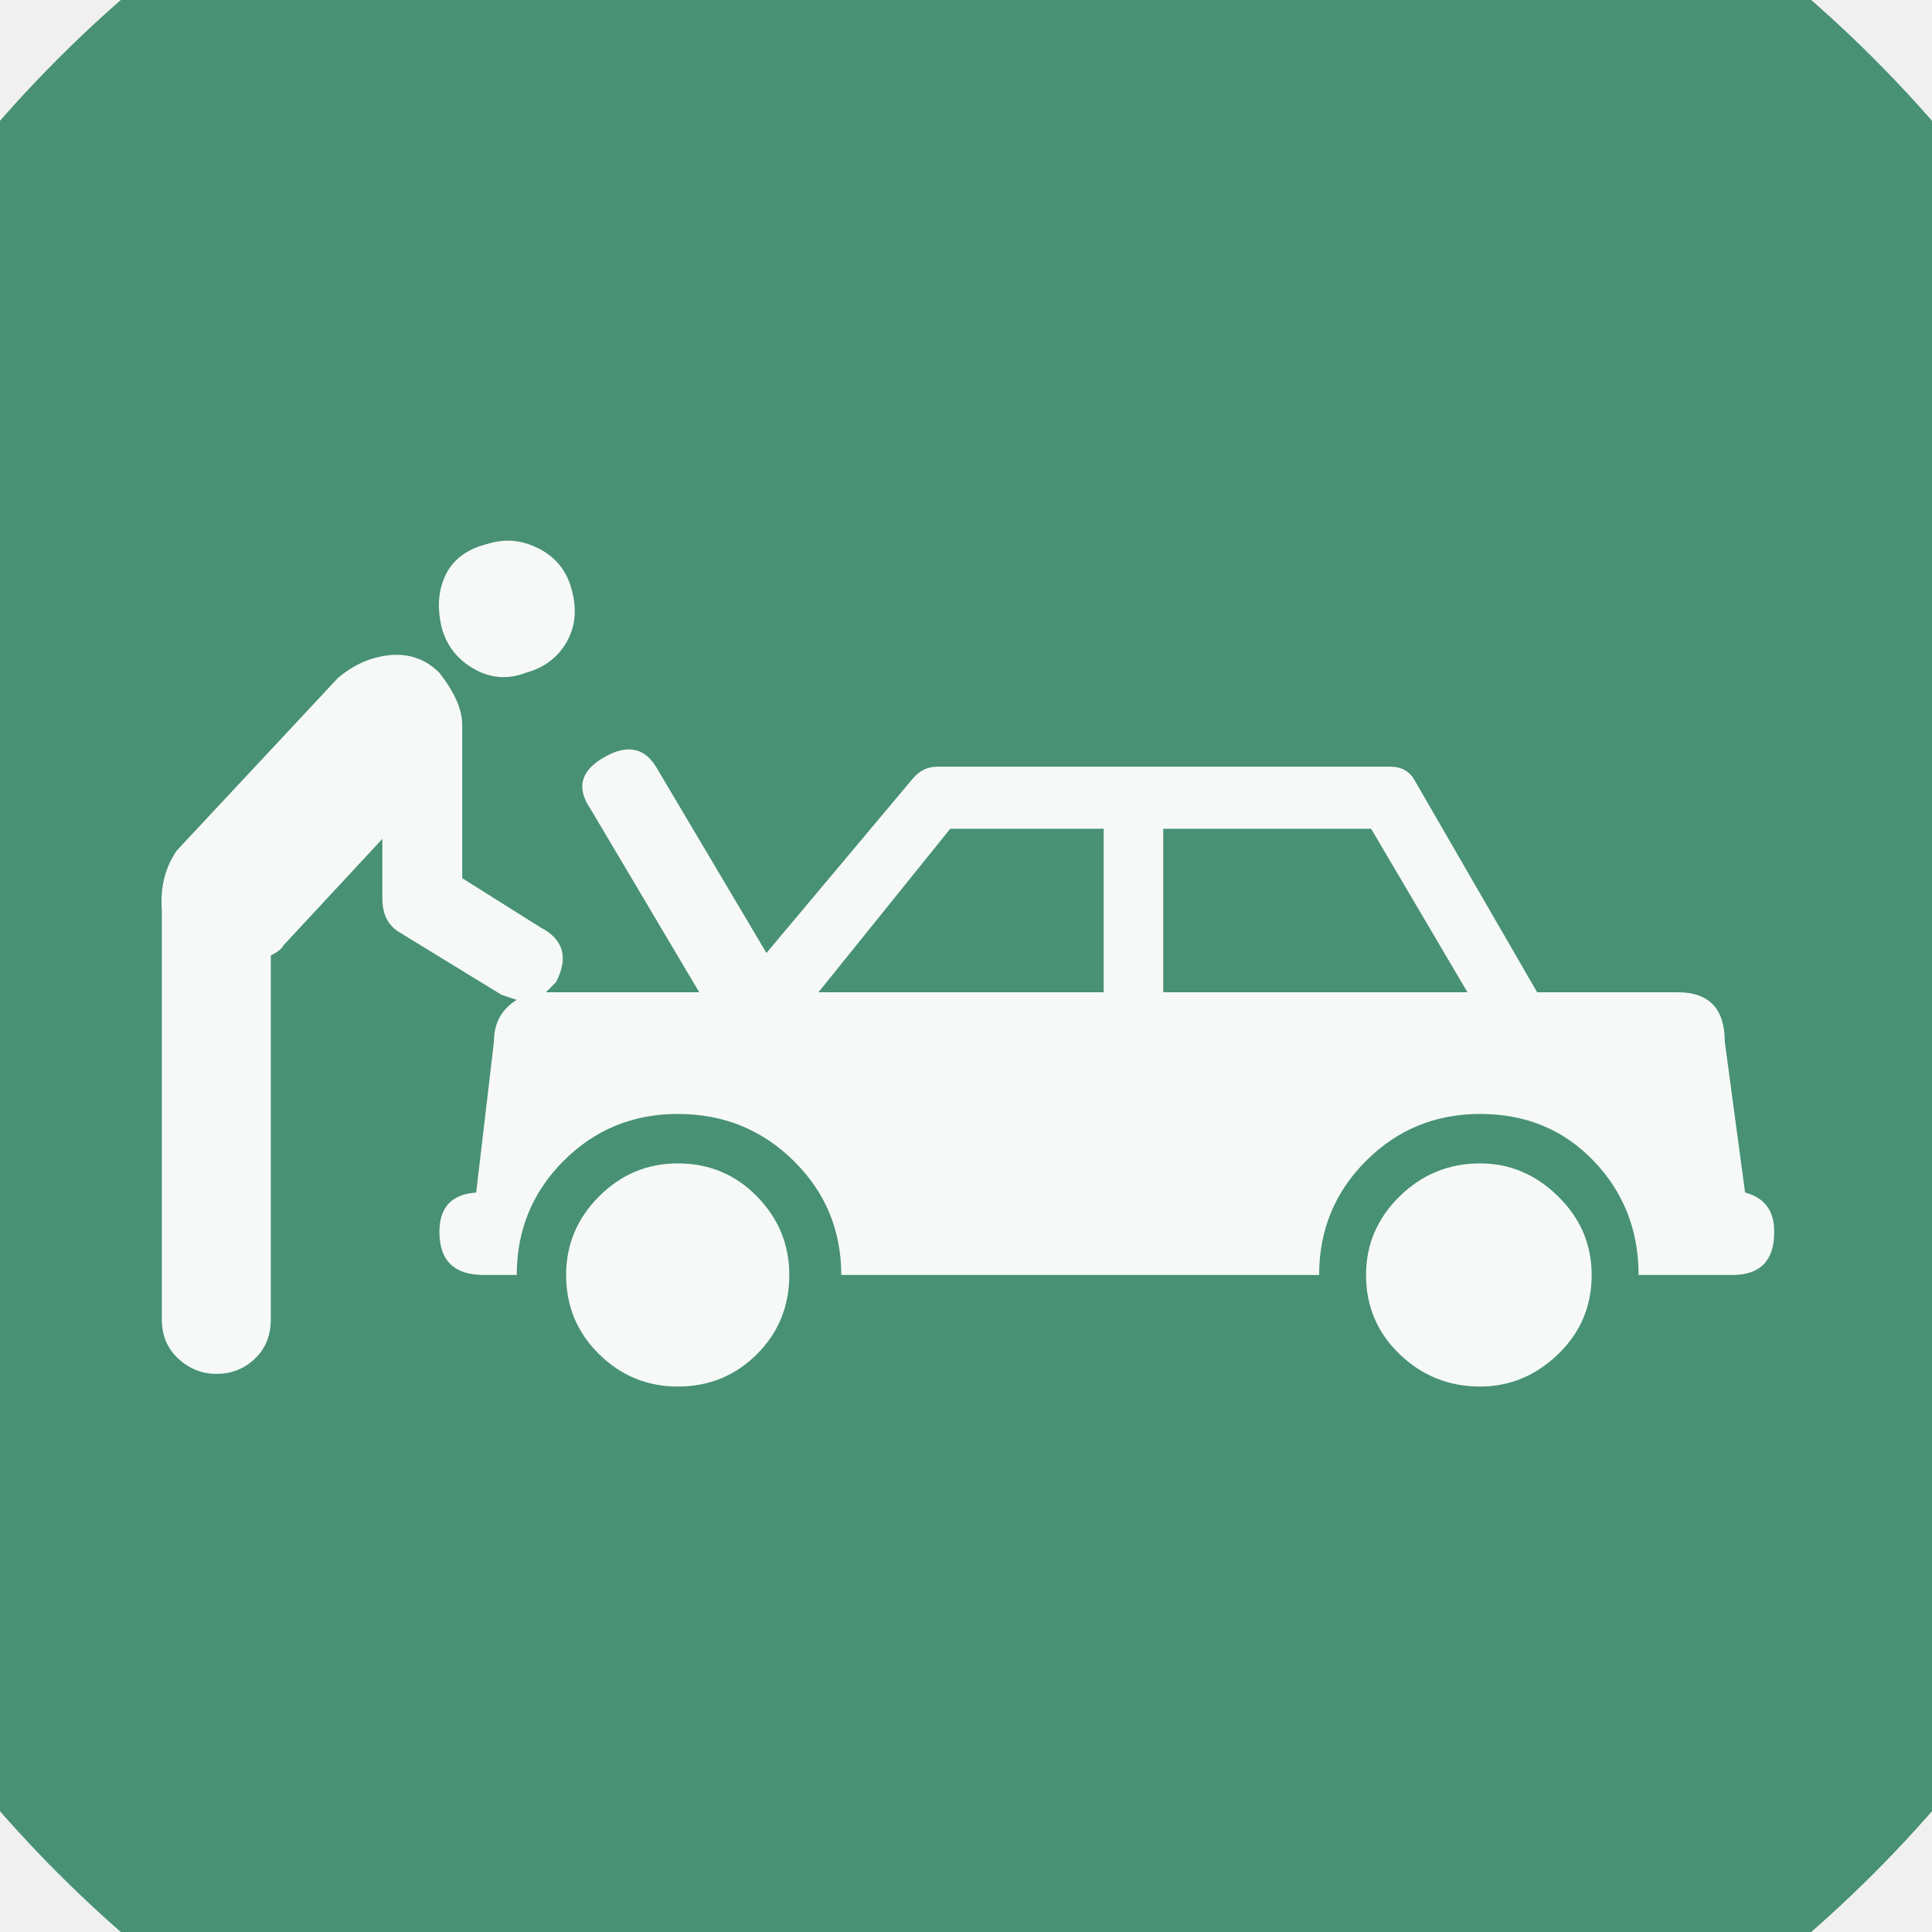
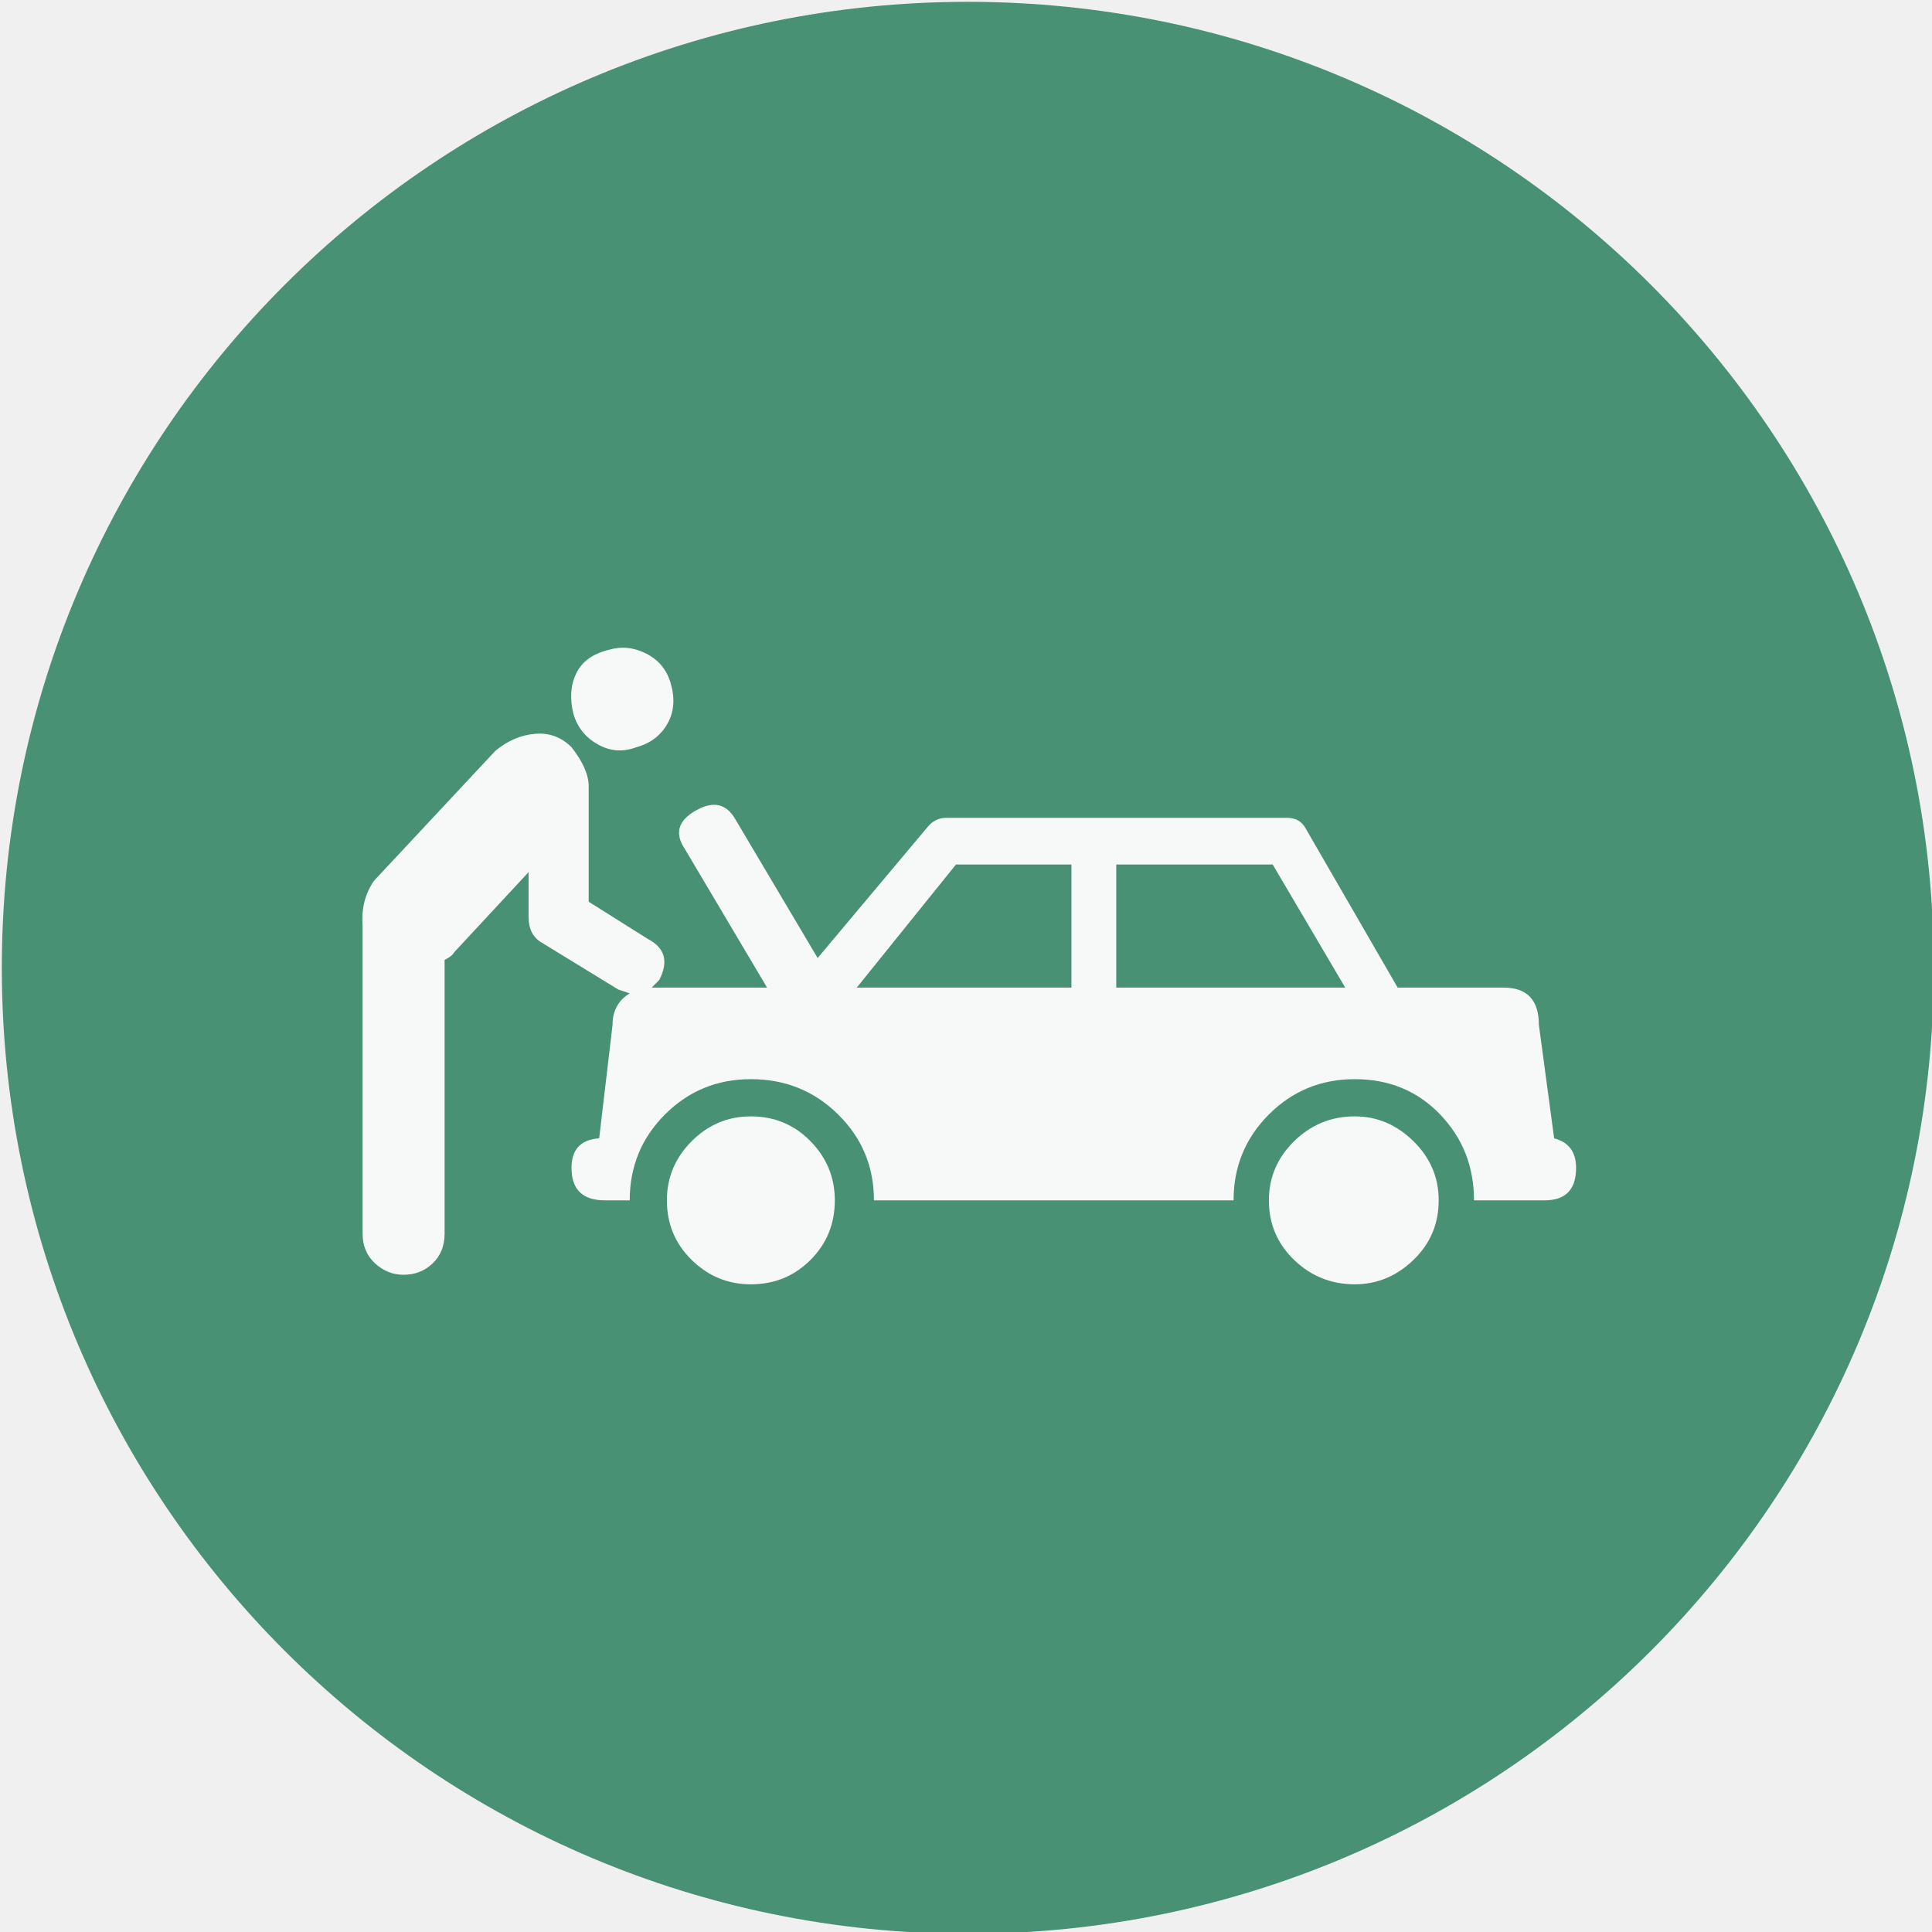
- <svg xmlns="http://www.w3.org/2000/svg" width="11.289mm" height="11.289mm" viewBox="0 0 32 32" version="1.2" baseProfile="tiny">
+ <svg xmlns="http://www.w3.org/2000/svg" width="11.25mm" height="11.25mm" viewBox="-5.3 -5.3 42.52 42.52" version="1.2" baseProfile="tiny">
  <defs>
</defs>
  <g fill="none" stroke="black" stroke-width="1" fill-rule="evenodd" stroke-linecap="square" stroke-linejoin="bevel">
    <g fill="#489174" fill-opacity="1" stroke="none" transform="matrix(1,0,0,1,0,0)" font-family="MS Shell Dlg 2" font-size="7.8" font-weight="400" font-style="normal">
      <path vector-effect="non-scaling-stroke" fill-rule="evenodd" d="M37.26,16 C37.26,27.741 27.741,37.26 16,37.26 C4.259,37.26 -5.26,27.741 -5.26,16 C-5.26,4.259 4.259,-5.26 16,-5.26 C27.741,-5.26 37.26,4.259 37.26,16 " />
    </g>
    <g fill="#ffffff" fill-opacity="0.949" stroke="none" transform="matrix(1,0,0,1,16,12.0315)" font-family="MS Shell Dlg 2" font-size="7.8" font-weight="400" font-style="normal">
      <path vector-effect="none" fill-rule="evenodd" d="M-7.294,-0.887 C-7.588,-0.775 -7.872,-0.796 -8.145,-0.95 C-8.418,-1.104 -8.596,-1.328 -8.68,-1.622 C-8.764,-1.958 -8.743,-2.255 -8.617,-2.514 C-8.491,-2.773 -8.253,-2.945 -7.903,-3.029 C-7.623,-3.113 -7.347,-3.085 -7.074,-2.945 C-6.801,-2.805 -6.623,-2.588 -6.539,-2.294 C-6.441,-1.958 -6.465,-1.661 -6.612,-1.402 C-6.759,-1.143 -6.986,-0.971 -7.294,-0.887 M-4.775,10.934 C-5.279,10.934 -5.713,10.755 -6.077,10.398 C-6.441,10.041 -6.623,9.604 -6.623,9.086 C-6.623,8.582 -6.441,8.148 -6.077,7.784 C-5.713,7.42 -5.279,7.238 -4.775,7.238 C-4.257,7.238 -3.82,7.42 -3.463,7.784 C-3.106,8.148 -2.927,8.582 -2.927,9.086 C-2.927,9.604 -3.106,10.041 -3.463,10.398 C-3.82,10.755 -4.257,10.934 -4.775,10.934 M8.516,10.934 C7.998,10.934 7.553,10.755 7.182,10.398 C6.811,10.041 6.626,9.604 6.626,9.086 C6.626,8.582 6.811,8.148 7.182,7.784 C7.553,7.42 7.998,7.238 8.516,7.238 C9.006,7.238 9.436,7.42 9.807,7.784 C10.178,8.148 10.363,8.582 10.363,9.086 C10.363,9.604 10.178,10.041 9.807,10.398 C9.436,10.755 9.006,10.934 8.516,10.934 M-7.441,4.53 L-7.693,4.446 L-9.373,3.417 C-9.569,3.305 -9.667,3.116 -9.667,2.85 L-9.667,1.863 L-11.305,3.627 C-11.333,3.683 -11.403,3.739 -11.515,3.795 L-11.515,9.821 C-11.515,10.087 -11.602,10.304 -11.777,10.472 C-11.952,10.64 -12.165,10.724 -12.418,10.724 C-12.655,10.724 -12.865,10.64 -13.047,10.472 C-13.229,10.304 -13.32,10.087 -13.32,9.821 L-13.32,3.039 C-13.348,2.661 -13.264,2.332 -13.068,2.052 L-10.402,-0.803 C-10.136,-1.027 -9.845,-1.153 -9.531,-1.181 C-9.216,-1.209 -8.946,-1.111 -8.722,-0.887 C-8.47,-0.565 -8.344,-0.278 -8.344,-0.026 L-8.344,0.1 L-8.344,2.514 L-7.042,3.333 C-6.665,3.529 -6.581,3.83 -6.791,4.236 L-6.958,4.404 L-7.441,4.53 M12.904,7.721 C13.226,7.805 13.387,8.022 13.387,8.372 C13.387,8.848 13.156,9.086 12.694,9.086 L11.14,9.086 C11.14,8.344 10.892,7.714 10.395,7.196 C9.898,6.678 9.271,6.419 8.516,6.419 C7.774,6.419 7.144,6.678 6.626,7.196 C6.108,7.714 5.849,8.344 5.849,9.086 L-2.066,9.086 C-2.066,8.344 -2.329,7.714 -2.854,7.196 C-3.379,6.678 -4.019,6.419 -4.775,6.419 C-5.517,6.419 -6.147,6.678 -6.665,7.196 C-7.182,7.714 -7.441,8.344 -7.441,9.086 L-7.987,9.086 C-8.477,9.086 -8.722,8.848 -8.722,8.372 C-8.722,7.966 -8.519,7.749 -8.113,7.721 L-7.819,5.223 C-7.819,4.915 -7.693,4.684 -7.441,4.53 L-6.958,4.404 L-4.418,4.404 L-6.224,1.359 C-6.462,1.009 -6.378,0.722 -5.972,0.499 C-5.594,0.289 -5.307,0.359 -5.111,0.708 L-3.305,3.753 L-0.891,0.876 C-0.779,0.736 -0.639,0.667 -0.471,0.667 L7.025,0.667 C7.221,0.667 7.361,0.75 7.445,0.918 L9.46,4.404 L11.791,4.404 C12.309,4.404 12.568,4.677 12.568,5.223 L12.904,7.721 M2.28,1.695 L-0.261,1.695 L-2.444,4.404 L2.28,4.404 L2.28,1.695 M8.306,4.404 L6.71,1.695 L3.267,1.695 L3.267,4.404 L8.306,4.404" />
    </g>
    <g fill="#489174" fill-opacity="1" stroke="none" transform="matrix(1,0,0,1,0,0)" font-family="MS Shell Dlg 2" font-size="7.8" font-weight="400" font-style="normal">
</g>
  </g>
</svg>
